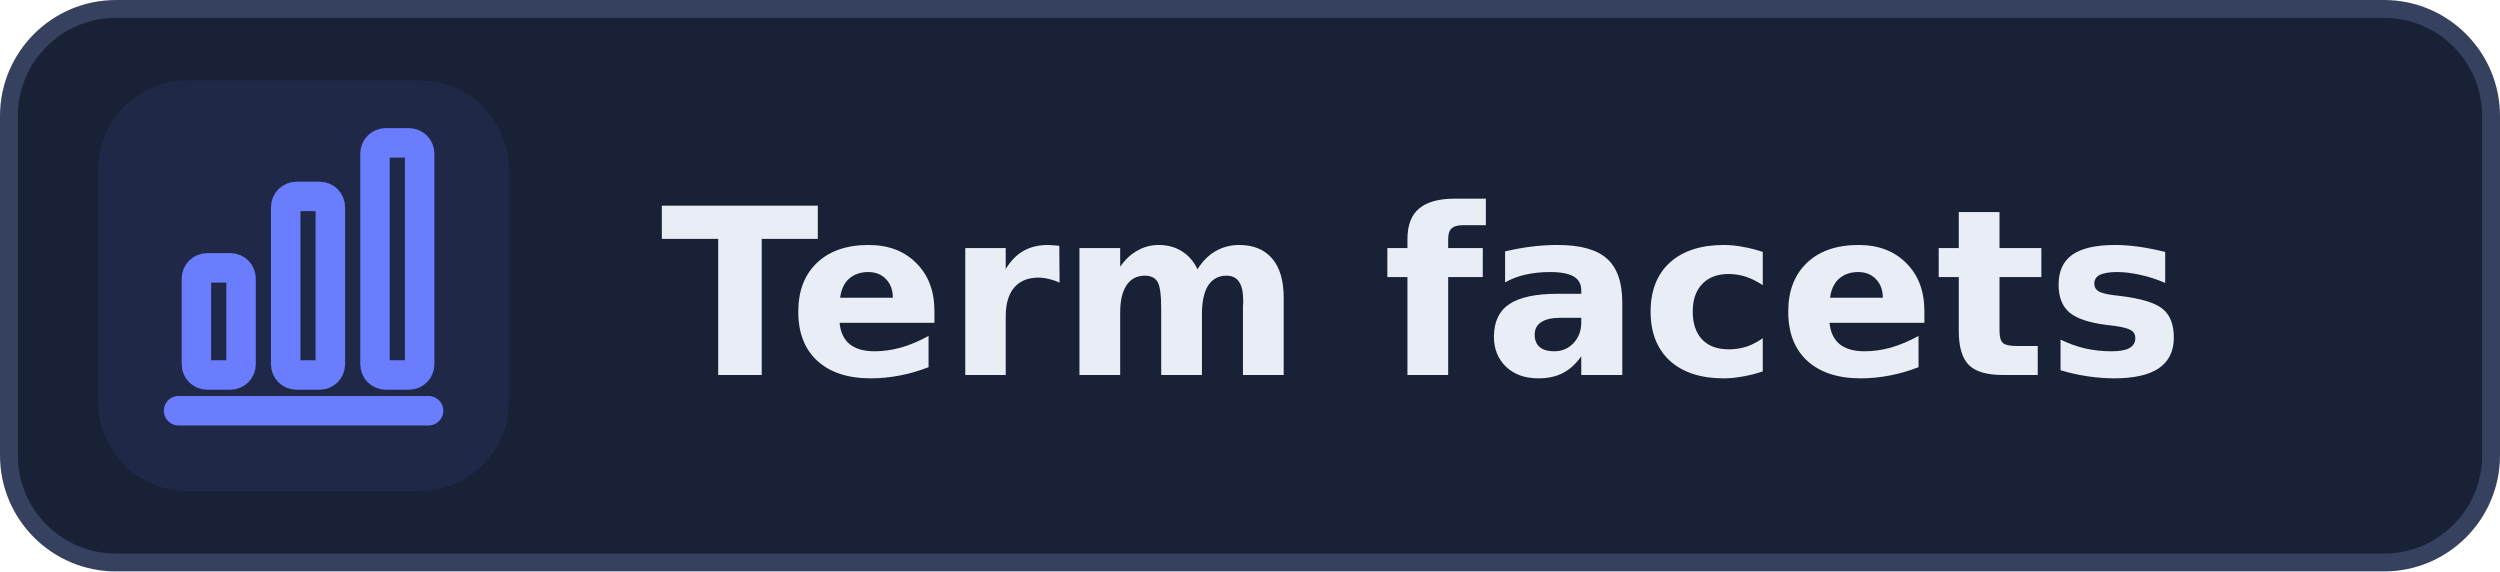
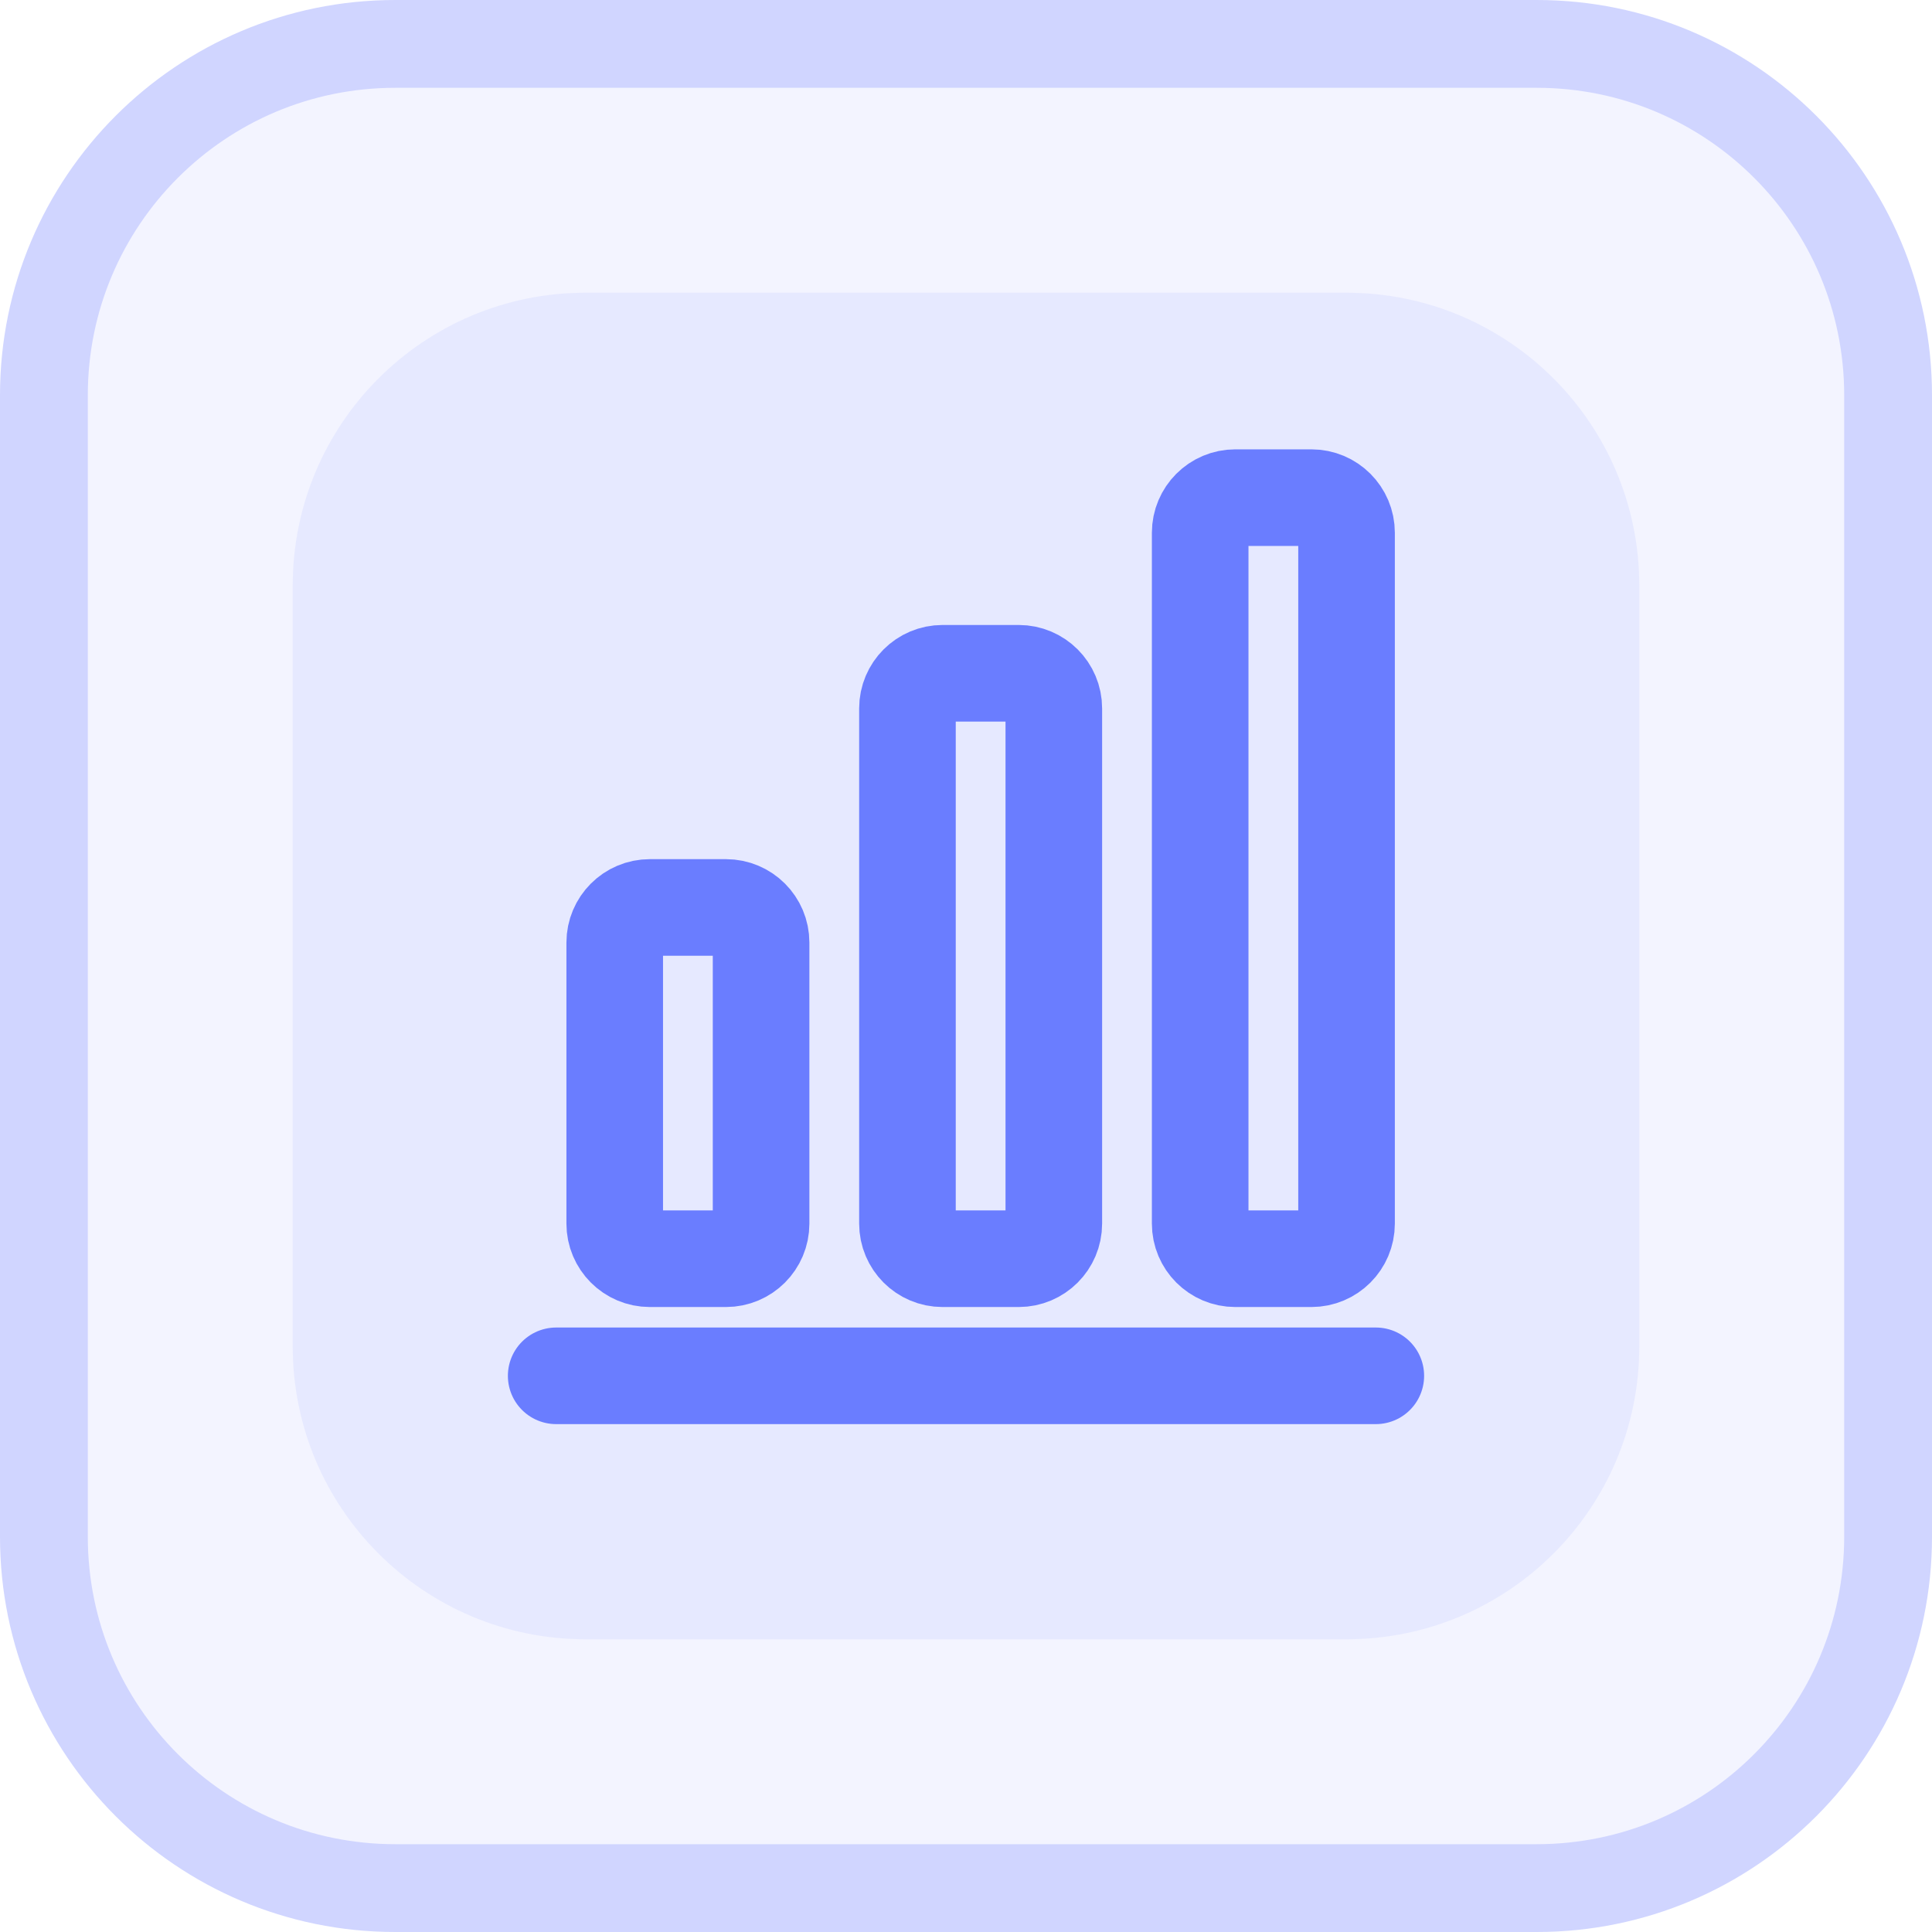
- <svg xmlns="http://www.w3.org/2000/svg" width="140" height="32" viewBox="0 0 140 32" role="img" aria-label="Term facets">
-   <rect x=".5" y=".5" width="139" height="31" rx="6" fill="#182135" stroke="#35415e" />
-   <g transform="translate(5 4)">
+ <svg xmlns="http://www.w3.org/2000/svg" width="22" height="22" viewBox="0 0 22 22" role="img" aria-label="Term facets">
+   <rect x=".5" y=".5" width="21" height="21" rx="4" fill="#f3f4ff" stroke="#d0d5ff" />
+   <g transform="translate(3 3) scale(.666667)">
    <rect x=".5" y=".5" width="23" height="23" rx="5" fill="#6a7dff" fill-opacity=".09" />
    <g fill="none" fill-opacity="1" stroke-opacity="1" stroke="#6a7dff" stroke-width="1.65" stroke-linecap="round" stroke-linejoin="round">
      <path d="M5 19h14" />
      <rect x="6" y="11" width="2.5" height="6" rx=".6" />
      <rect x="11" y="7" width="2.5" height="10" rx=".6" />
      <rect x="16" y="4" width="2.5" height="13" rx=".6" />
    </g>
  </g>
-   <text x="37" y="21" fill="#e9edf5" font-family="Verdana,DejaVu Sans,sans-serif" font-size="13" font-weight="600">Term facets</text>
</svg>
